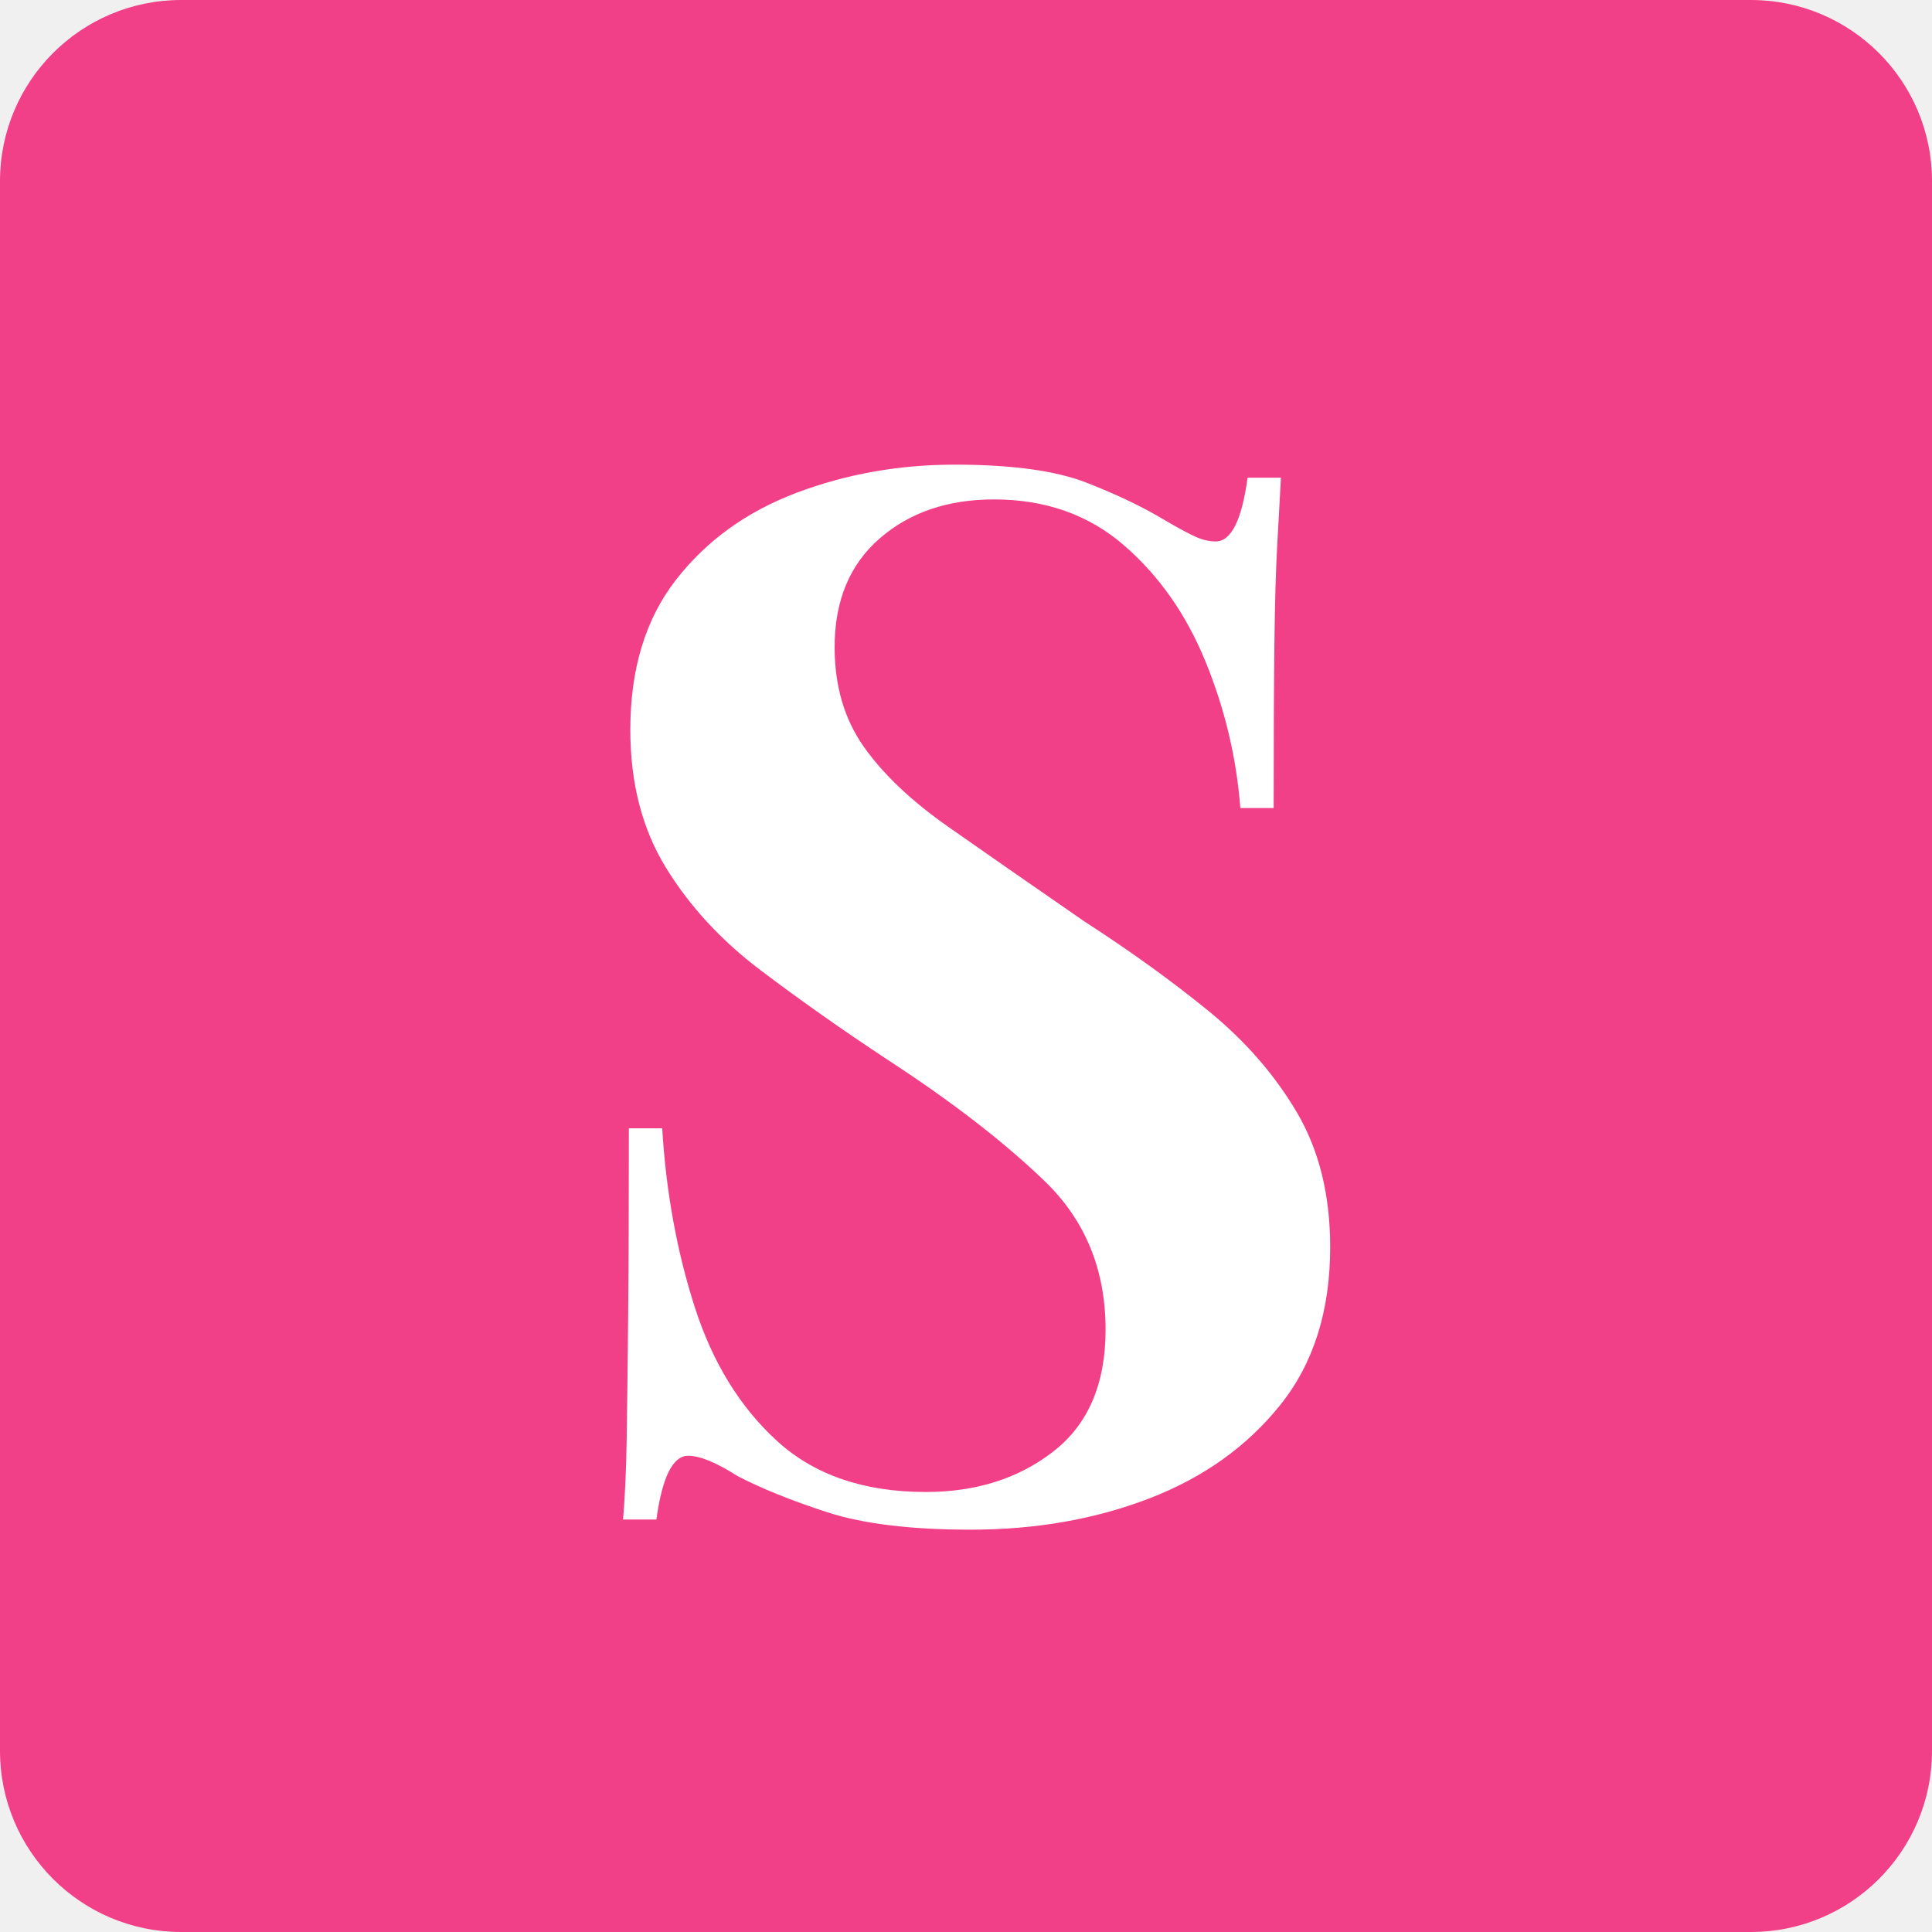
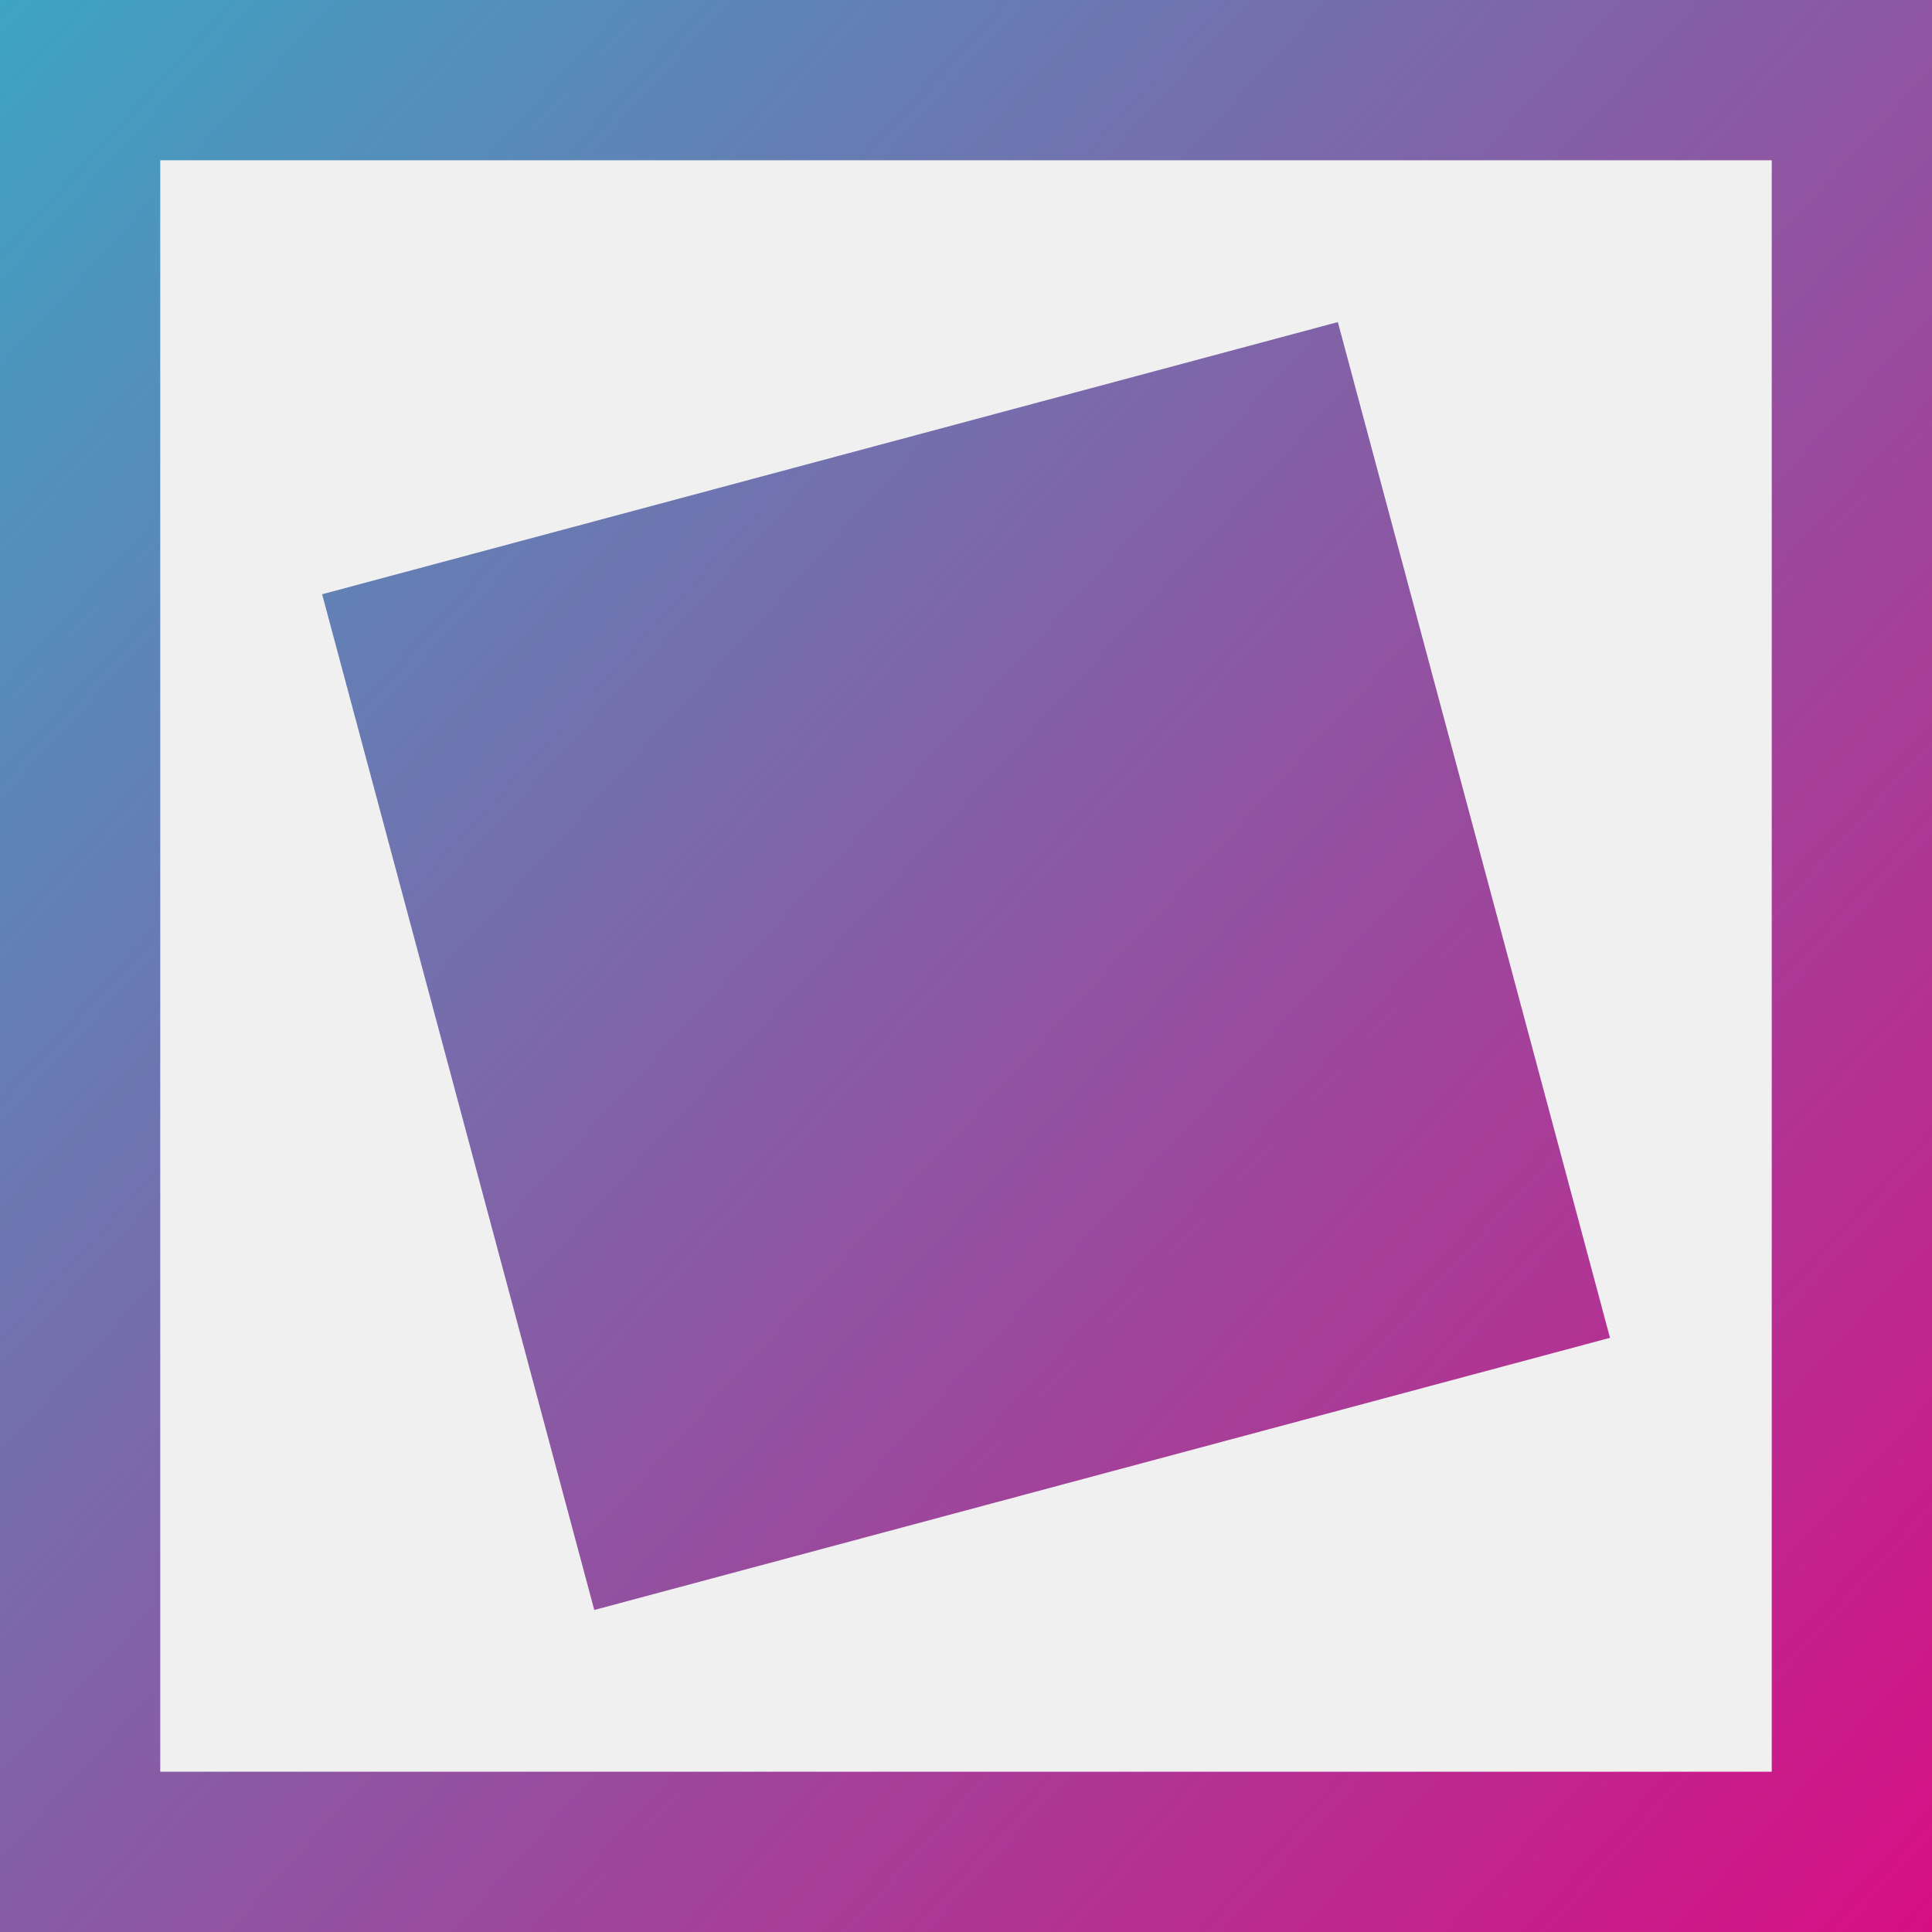
- <svg xmlns="http://www.w3.org/2000/svg" width="32px" height="32px" viewBox="0 0 32 32" version="1.1">
-   <g id="Page-1" stroke="none" stroke-width="1" fill="none" fill-rule="evenodd">
-     <g id="Group">
-       <rect id="Rectangle" fill="#f24088" x="0" y="0" width="32" height="32" rx="3" />
-       <path d="M16.08,25.336 C17.152,25.336 18.136,25.164 19.032,24.82 C19.928,24.476 20.652,23.96 21.204,23.272 C21.756,22.584 22.032,21.712 22.032,20.656 C22.032,19.792 21.848,19.048 21.48,18.424 C21.112,17.8 20.624,17.24 20.016,16.744 C19.408,16.248 18.72,15.752 17.952,15.256 C17.072,14.648 16.324,14.128 15.708,13.696 C15.092,13.264 14.624,12.82 14.304,12.364 C13.984,11.908 13.824,11.36 13.824,10.72 C13.824,9.952 14.072,9.352 14.568,8.92 C15.064,8.488 15.696,8.272 16.464,8.272 C17.312,8.272 18.028,8.524 18.612,9.028 C19.196,9.532 19.648,10.176 19.968,10.96 C20.288,11.744 20.48,12.552 20.544,13.384 L20.544,13.384 L21.096,13.384 C21.096,12.264 21.1,11.36 21.108,10.672 C21.116,9.984 21.132,9.428 21.156,9.004 L21.17,8.757 C21.188,8.437 21.203,8.155 21.216,7.912 L21.216,7.912 L20.664,7.912 C20.568,8.616 20.392,8.968 20.136,8.968 C20.024,8.968 19.908,8.94 19.788,8.884 C19.668,8.828 19.512,8.744 19.32,8.632 C18.952,8.408 18.512,8.196 18,7.996 C17.488,7.796 16.76,7.696 15.816,7.696 C14.888,7.696 14.012,7.852 13.188,8.164 C12.364,8.476 11.7,8.956 11.196,9.604 C10.692,10.252 10.44,11.08 10.44,12.088 C10.44,12.968 10.636,13.728 11.028,14.368 C11.42,15.008 11.944,15.576 12.6,16.072 C13.256,16.568 13.96,17.064 14.712,17.56 C15.768,18.248 16.632,18.916 17.304,19.564 C17.976,20.212 18.312,21.032 18.312,22.024 C18.312,22.92 18.024,23.592 17.448,24.04 C16.872,24.488 16.168,24.712 15.336,24.712 C14.312,24.712 13.492,24.432 12.876,23.872 C12.26,23.312 11.804,22.572 11.508,21.652 C11.212,20.732 11.032,19.744 10.968,18.688 L10.968,18.688 L10.416,18.688 C10.416,19.952 10.412,20.996 10.404,21.82 C10.396,22.644 10.388,23.312 10.38,23.824 C10.372,24.336 10.352,24.784 10.32,25.168 L10.32,25.168 L10.872,25.168 C10.968,24.464 11.144,24.112 11.4,24.112 C11.592,24.112 11.864,24.224 12.216,24.448 C12.616,24.656 13.112,24.856 13.704,25.048 C14.296,25.24 15.088,25.336 16.08,25.336 Z" id="S" fill="#FFFFFF" fill-rule="nonzero" />
-     </g>
+ <svg xmlns="http://www.w3.org/2000/svg" width="192.89mm" height="192.89mm" version="1.1" viewBox="0 0 192.89 192.89">
+   <defs>
+     <linearGradient id="a" x1="63.5" x2="319.01" y1="-86.179" y2="147.41" gradientTransform="matrix(.97241 0 0 .97241 -215.06 -31.882)" gradientUnits="userSpaceOnUse">
+       <stop stop-color="#29b8cc" offset="0" />
+       <stop stop-color="#e6007e" offset="1" />
+     </linearGradient>
+   </defs>
+   <g transform="translate(125.17 91.912)">
+     <path d="m-125.17-91.912v192.89h192.89v-192.89zm16 16h160.89v160.89h-160.89zm117.57 16.157-7.728 2.071-93.682 25.102 27.172 101.41 101.41-27.173z" color="#000000" fill="url(#a)" stop-color="#000000" style="-inkscape-stroke:none;font-variation-settings:normal" />
  </g>
</svg>
